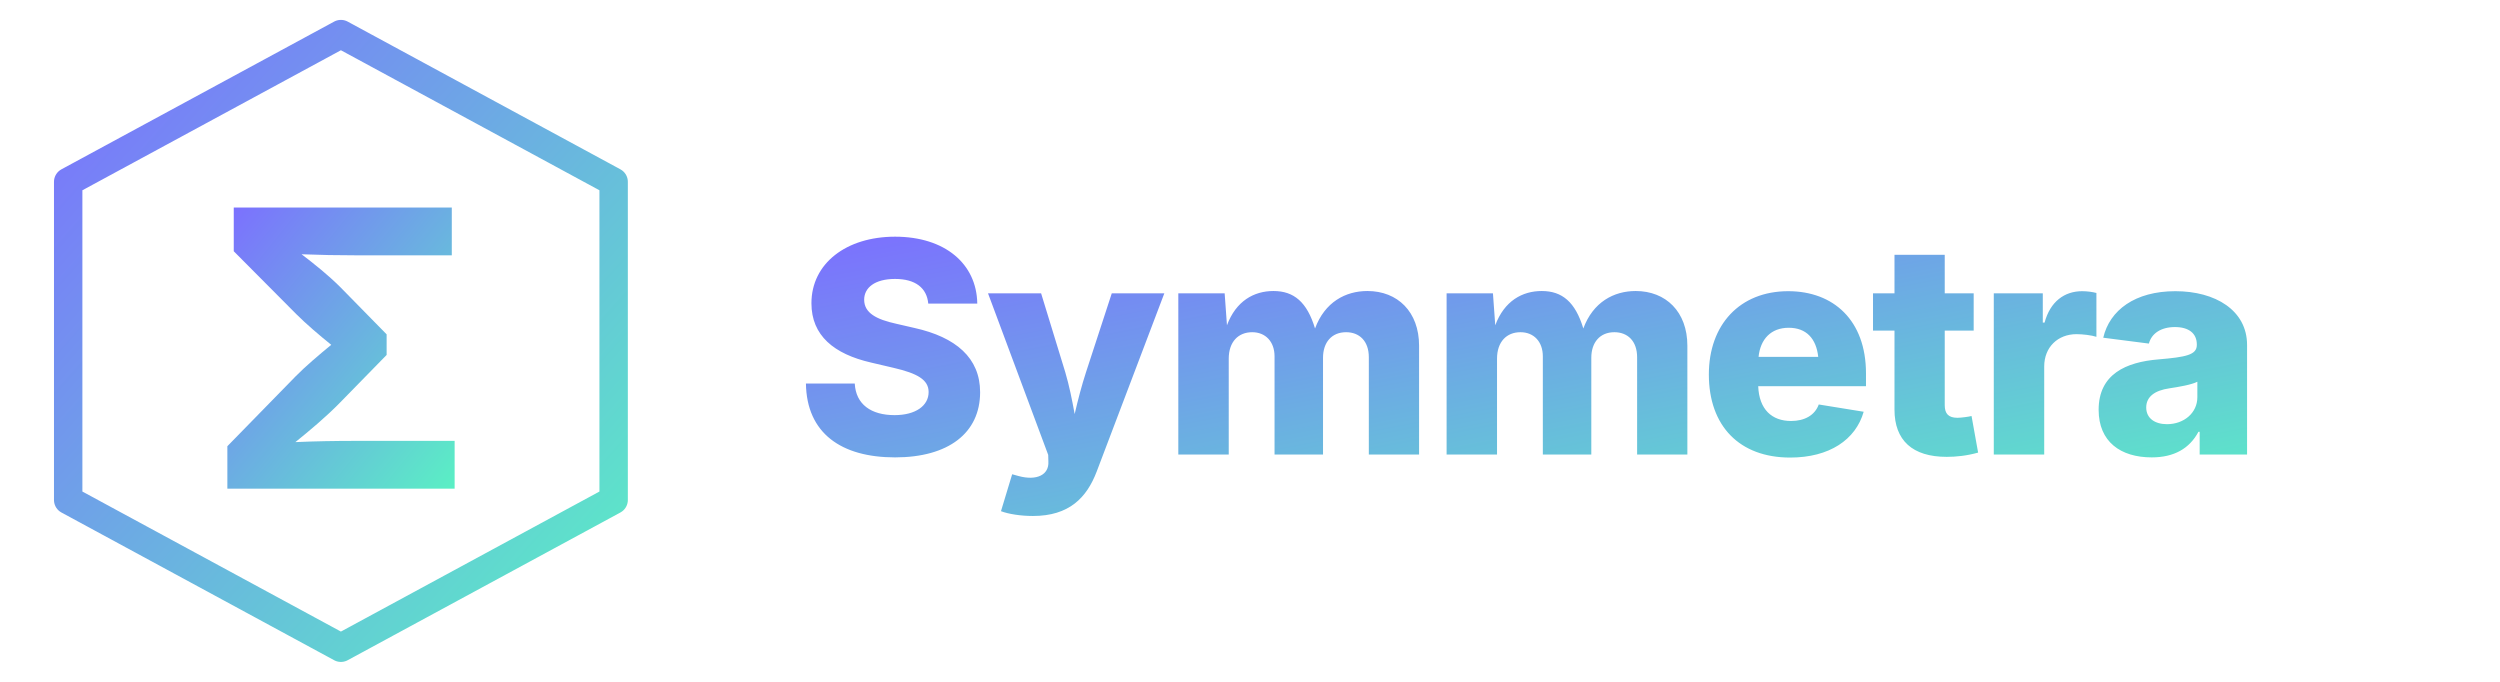
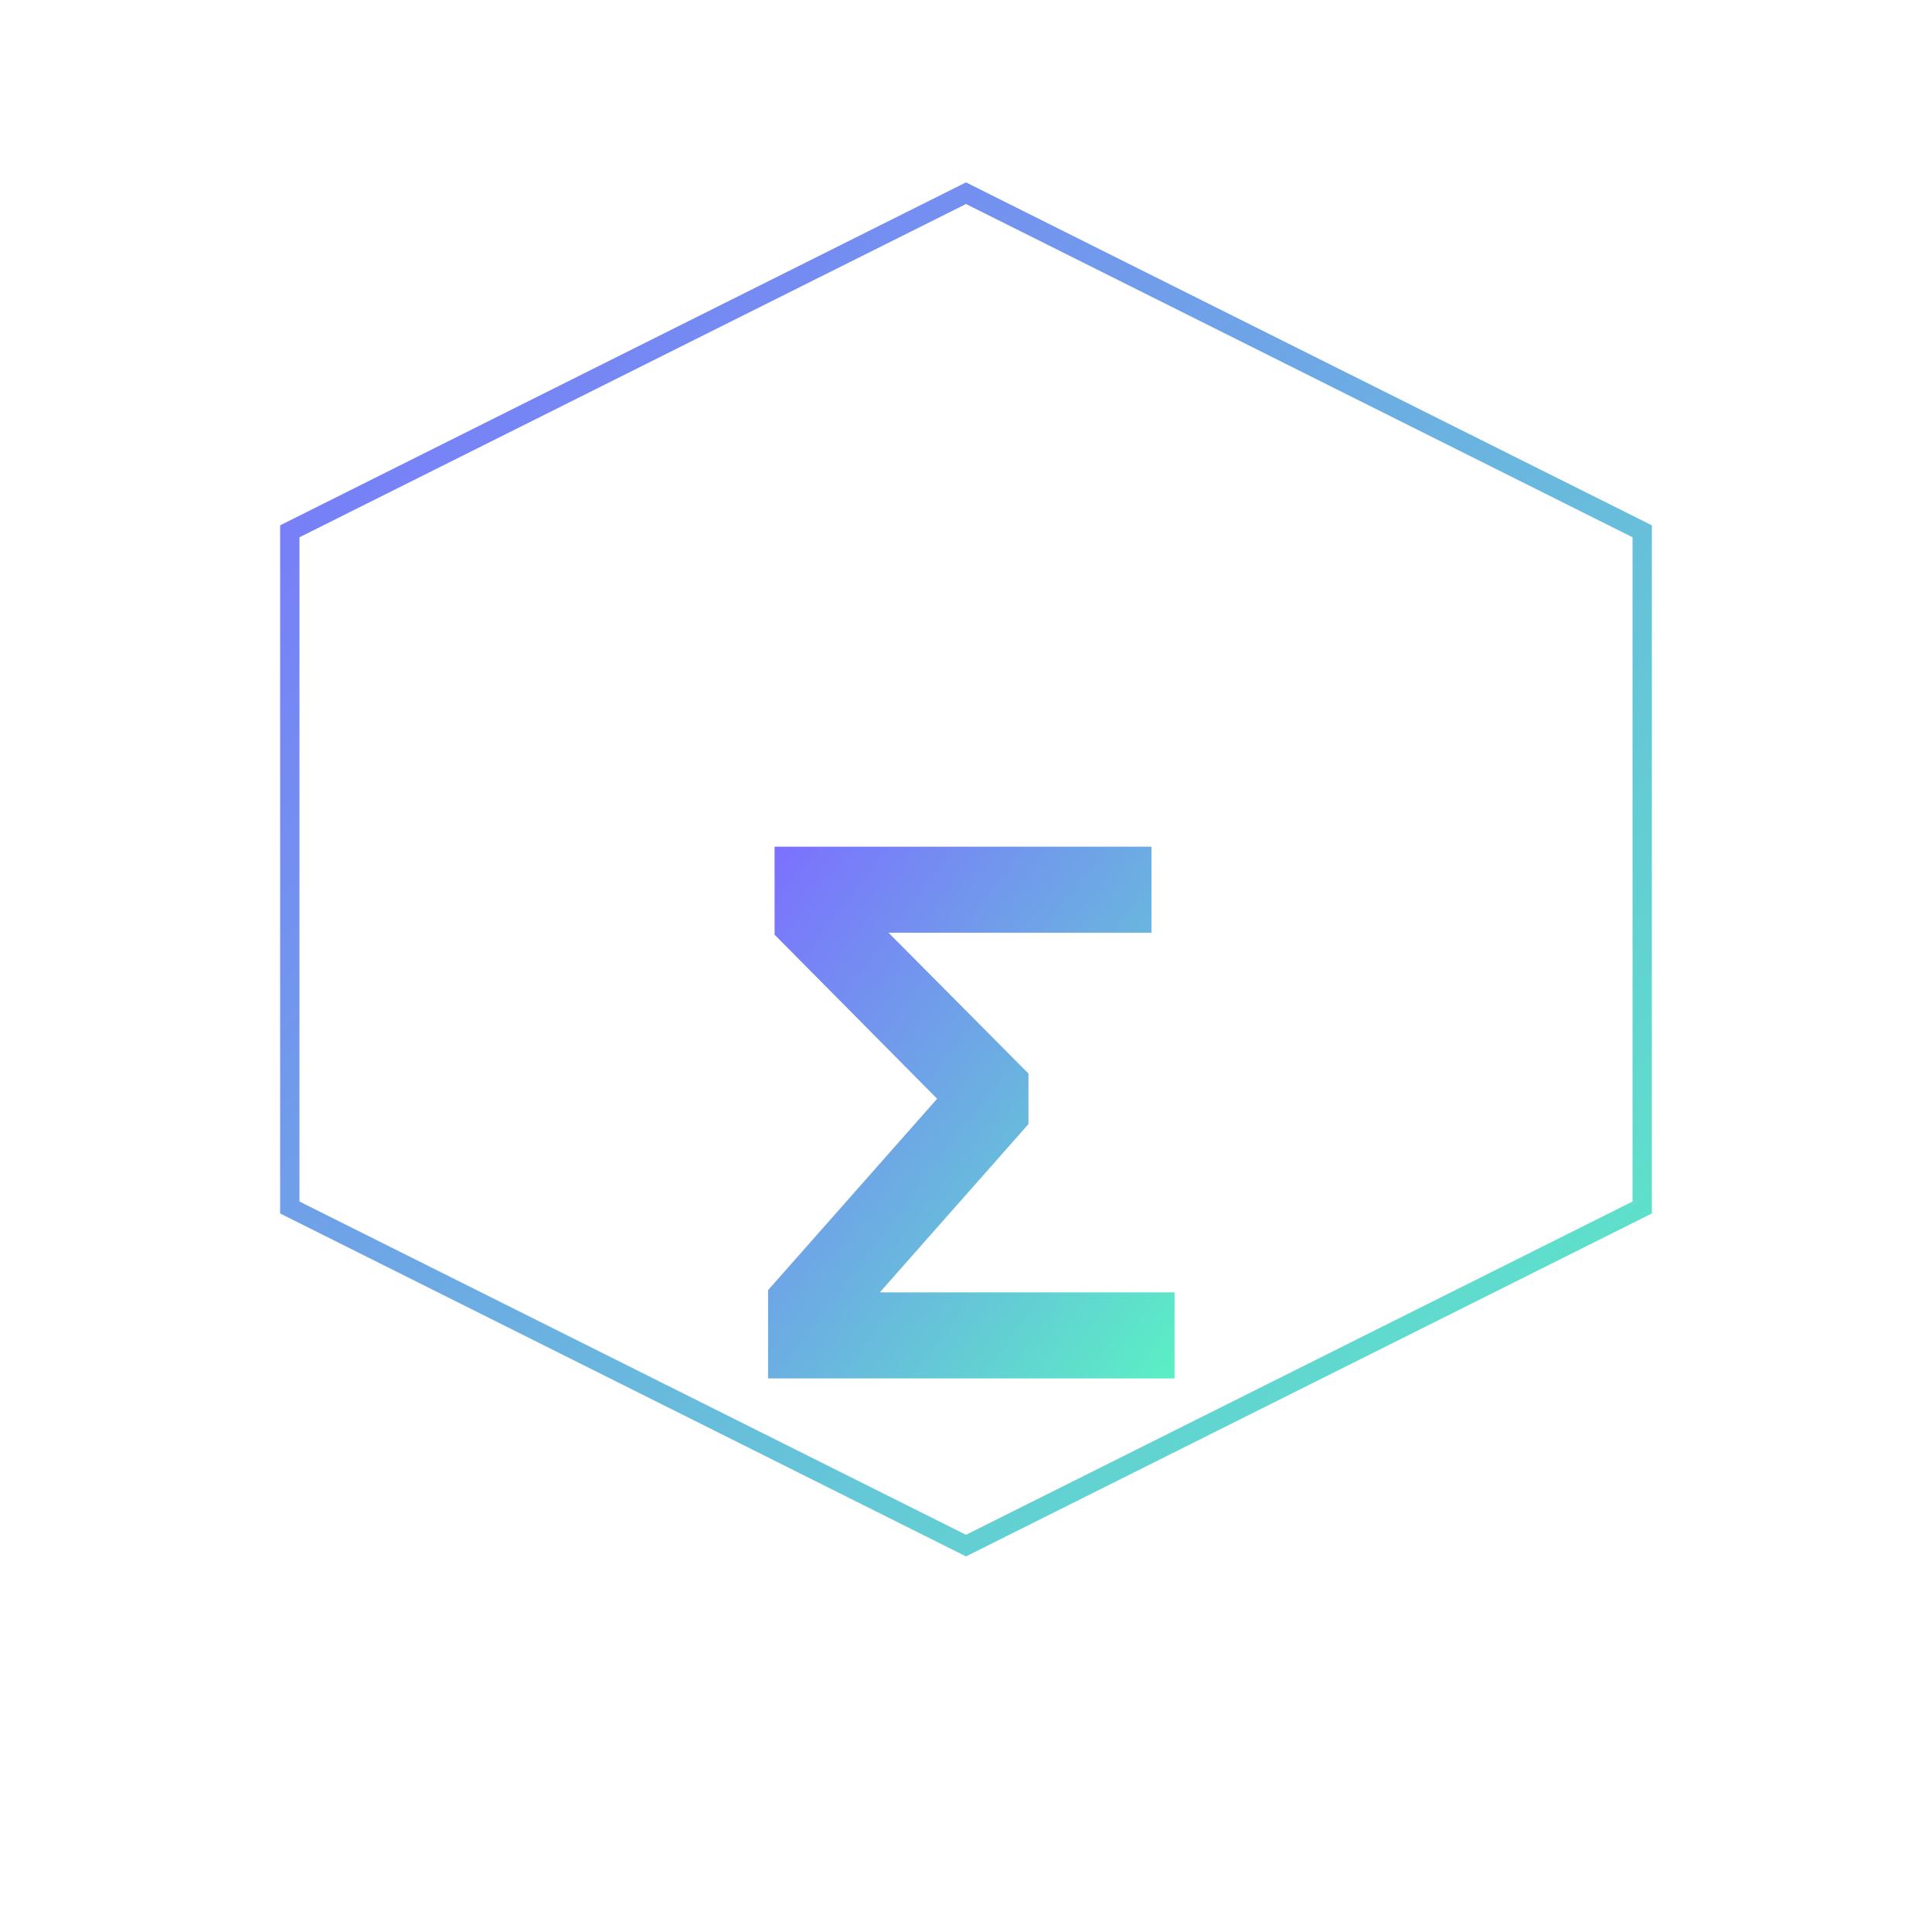
- <svg xmlns="http://www.w3.org/2000/svg" viewBox="0 0 220 60">
+ <svg xmlns="http://www.w3.org/2000/svg" viewBox="0 0 200 200">
  <defs>
-     <linearGradient id="g" x1="0%" y1="0%" x2="100%" y2="100%">
-       <stop offset="0%" stop-color="#7c6fff" />
-       <stop offset="100%" stop-color="#5af0c4" />
+     <linearGradient id="logoGradient" x1="0%" y1="0%" x2="100%" y2="100%">
+       <stop offset="0%" style="stop-color:#7c6fff;stop-opacity:1" />
+       <stop offset="100%" style="stop-color:#5af0c4;stop-opacity:1" />
    </linearGradient>
  </defs>
-   <polygon points="30,3 54,16 54,44 30,57 6,44 6,16" fill="none" stroke="url(#g)" stroke-width="2.5" stroke-linecap="round" stroke-linejoin="round" />
-   <text x="30" y="43" text-anchor="middle" font-family="-apple-system,BlinkMacSystemFont,'Segoe UI',sans-serif" font-size="34" font-weight="700" fill="url(#g)">Σ</text>
-   <text x="70" y="40" dominant-baseline="auto" font-family="-apple-system,BlinkMacSystemFont,'Segoe UI',sans-serif" font-size="26" font-weight="800" letter-spacing="-0.5" fill="url(#g)">Symmetra</text>
+   <polygon points="100,20 170,55 170,125 100,160 30,125 30,55" fill="none" stroke="url(#logoGradient)" stroke-width="2" stroke-linejoin="miter" />
+   <text x="100" y="120" font-family="Arial, sans-serif" font-size="80" font-weight="bold" fill="url(#logoGradient)" text-anchor="middle" dominant-baseline="middle">Σ</text>
</svg>
